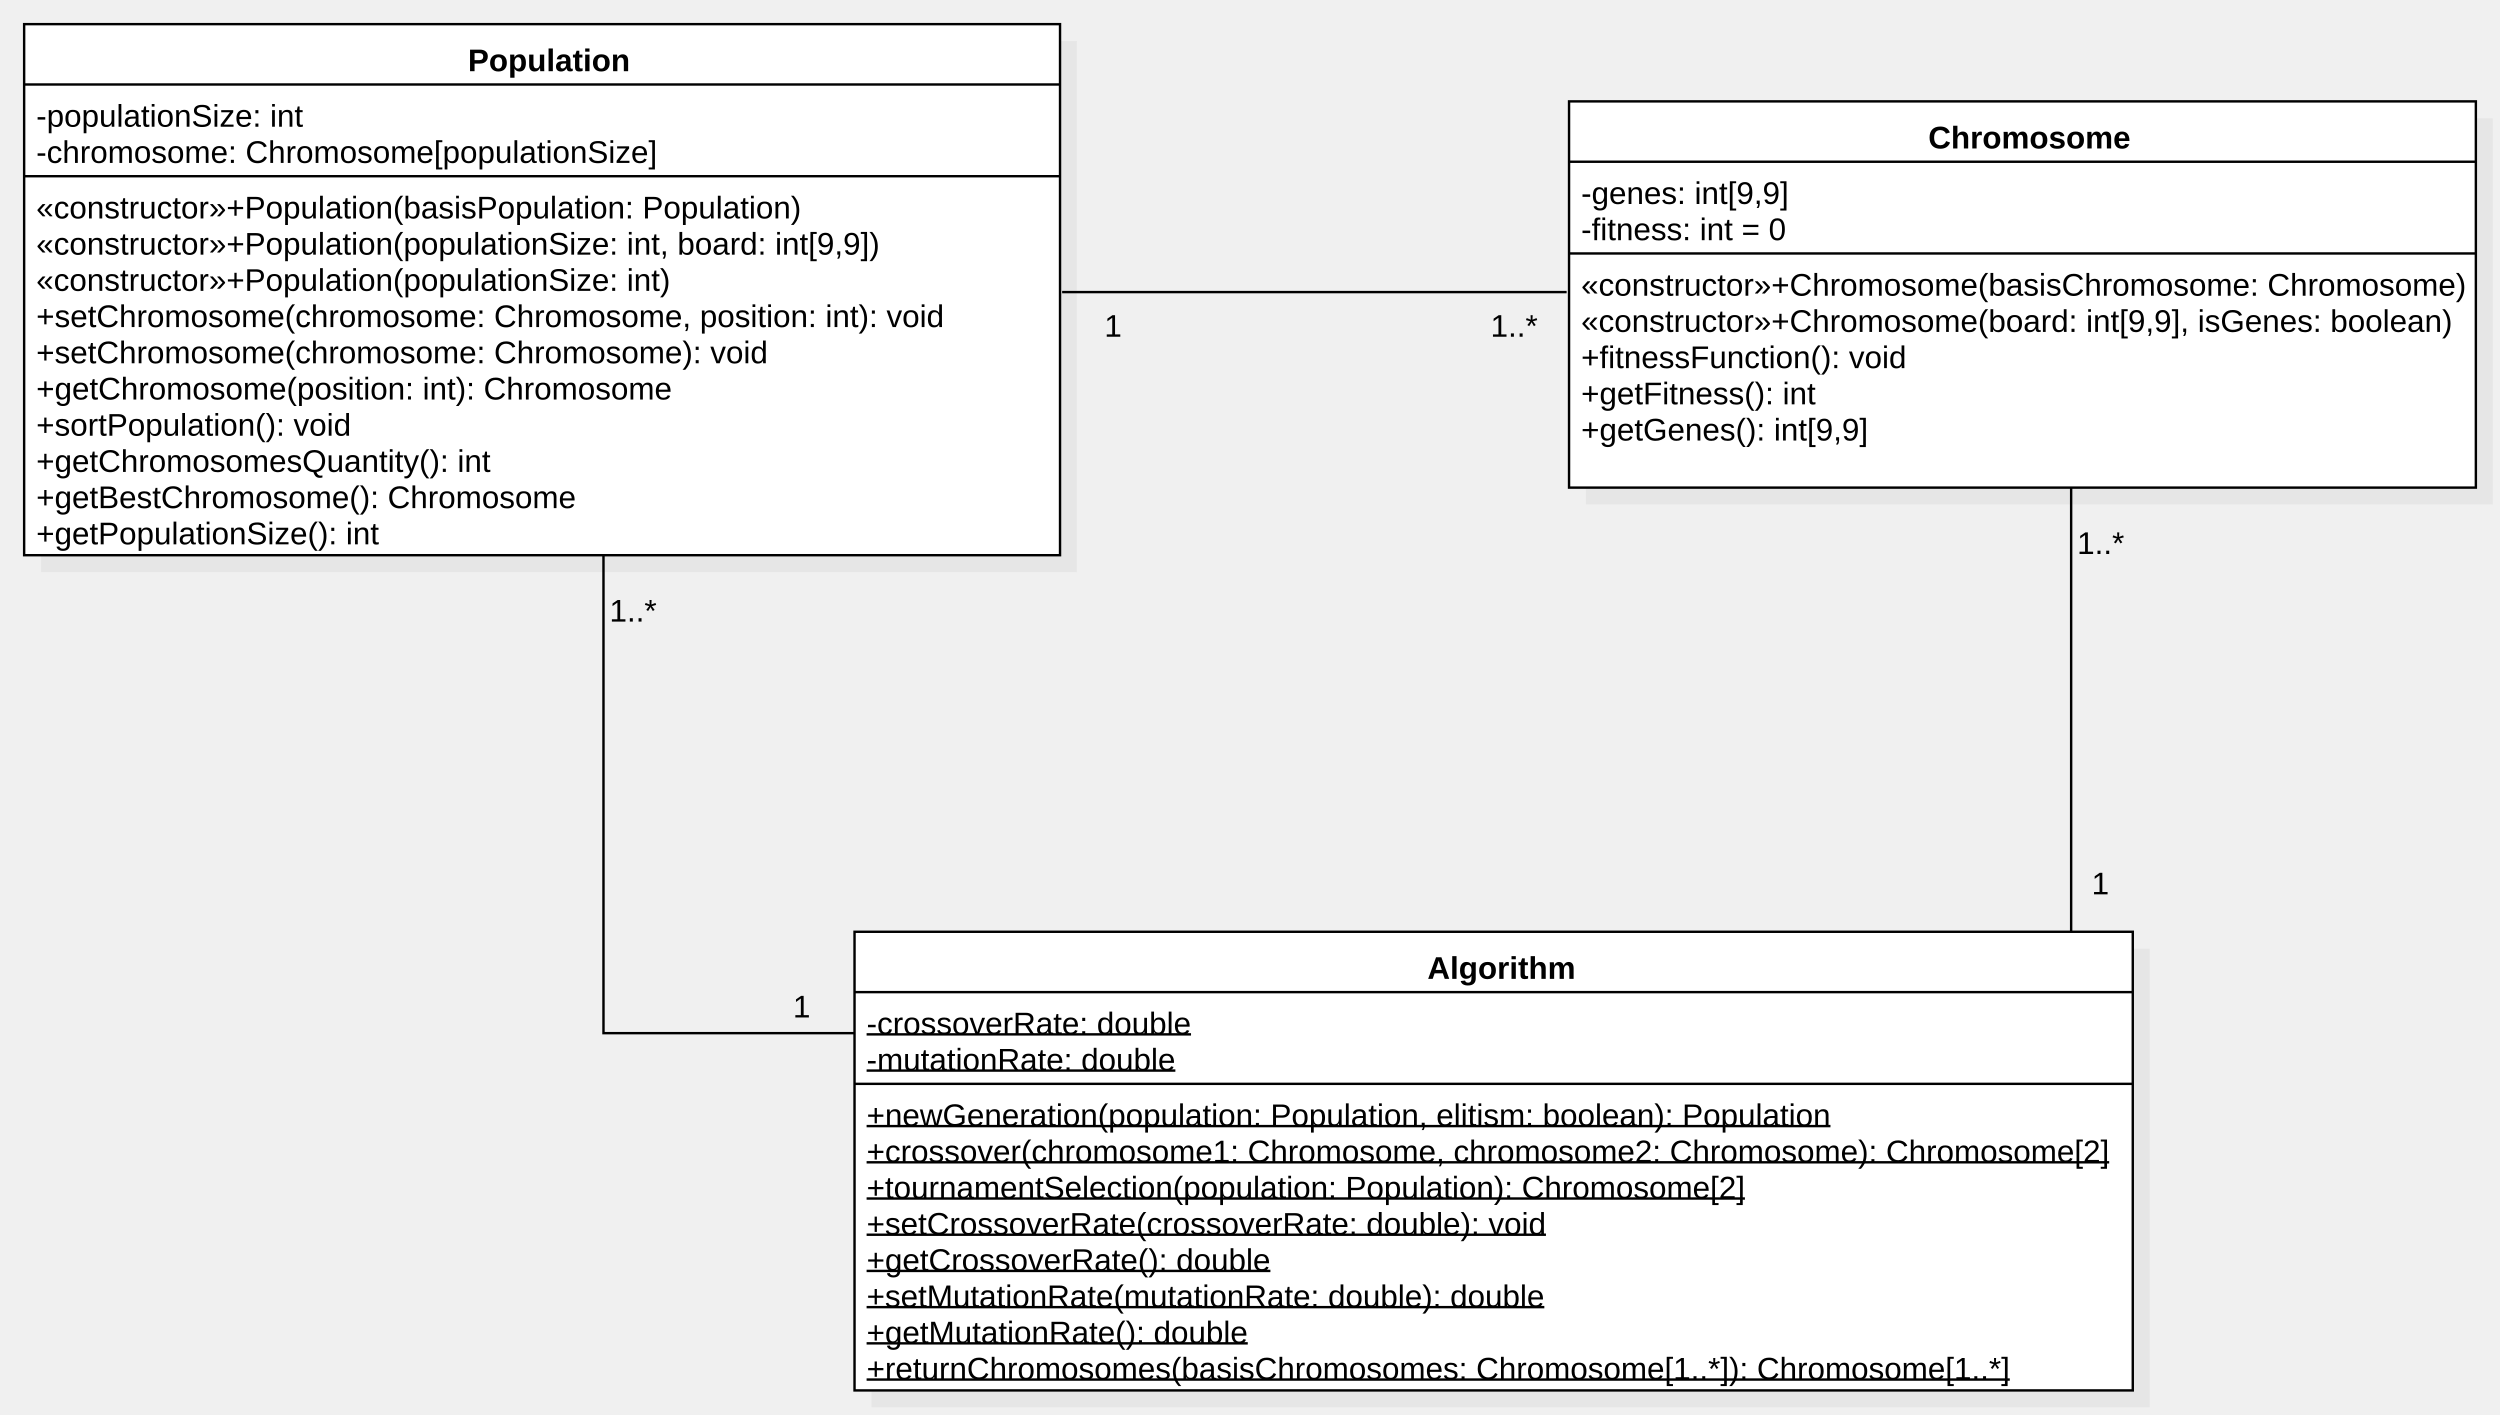
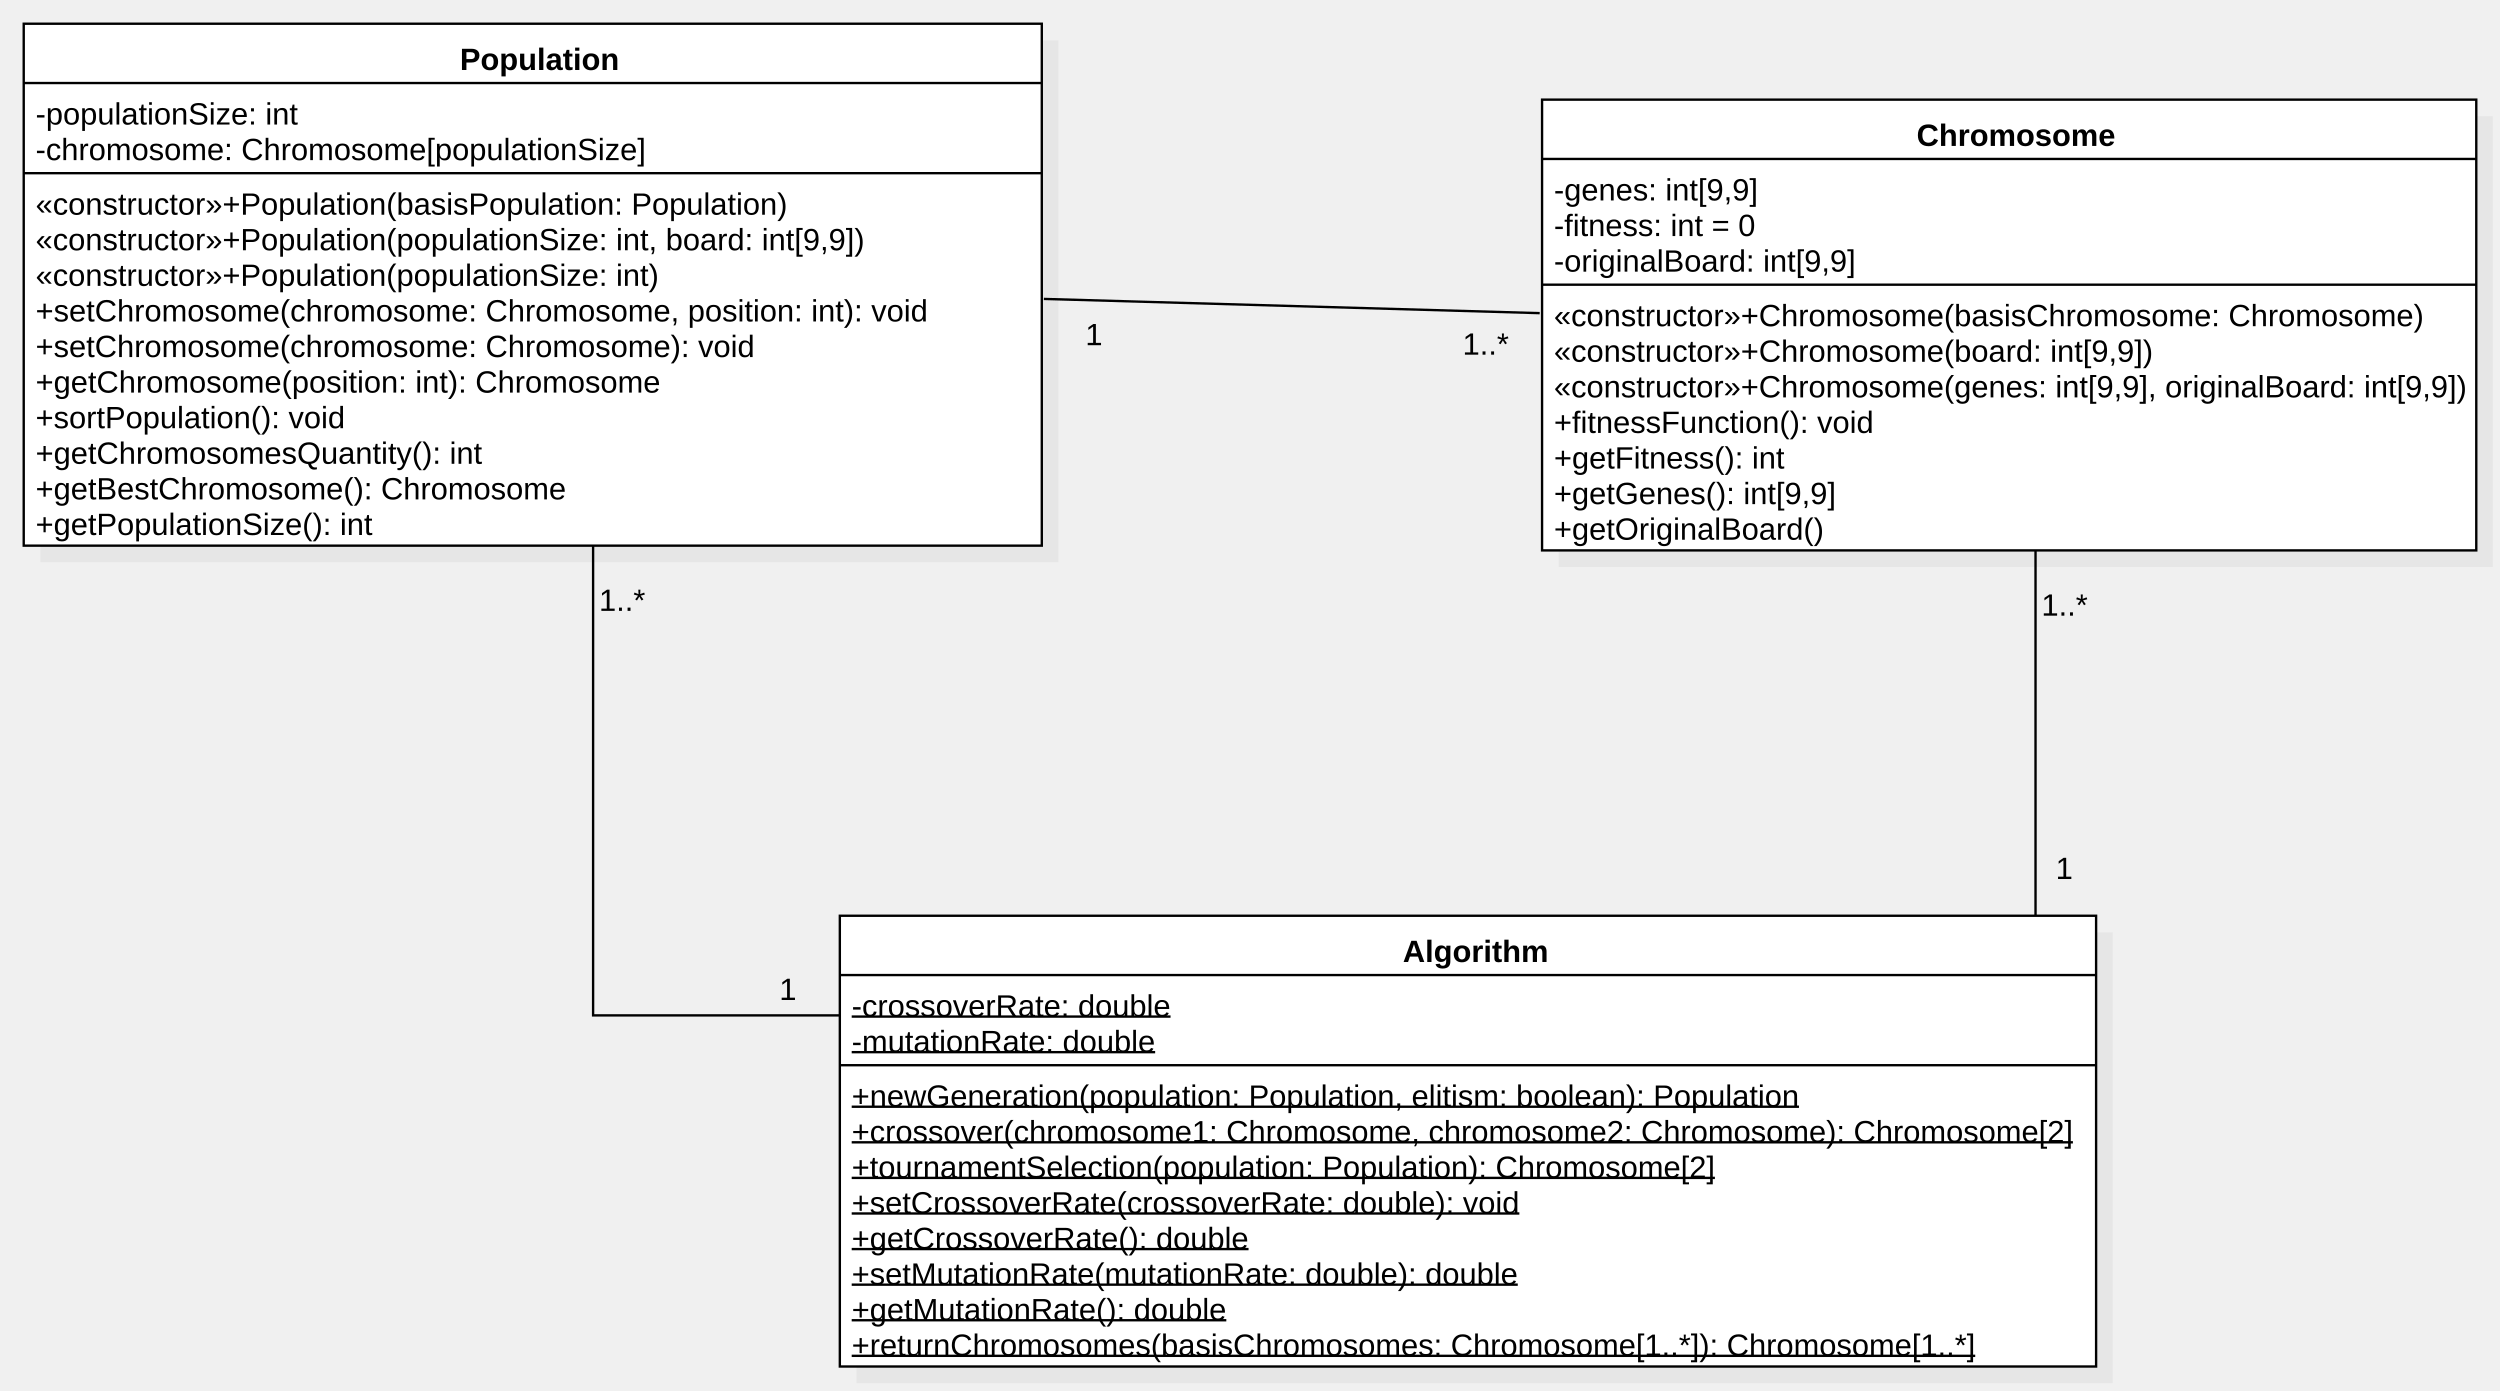
- <svg xmlns="http://www.w3.org/2000/svg" version="1.1" width="1035.66" height="586">
+ <svg xmlns="http://www.w3.org/2000/svg" version="1.1" width="1053.782" height="586">
  <defs />
  <g>
    <g transform="translate(-46,-46) scale(1,1)">
      <rect fill="#C0C0C0" stroke="none" x="63" y="63" width="429.132" height="220" opacity="0.2" />
    </g>
    <g transform="translate(-46,-46) scale(1,1)">
      <rect fill="#ffffff" stroke="none" x="56" y="56" width="429.132" height="220" />
    </g>
    <g transform="translate(-46,-46) scale(1,1)">
      <path fill="none" stroke="#000000" d="M 56 56 L 485.132 56 L 485.132 276 L 56 276 L 56 56 Z Z" stroke-miterlimit="10" />
    </g>
    <g transform="translate(-46,-46) scale(1,1)">
      <path fill="none" stroke="#000000" d="M 56 81 L 485.132 81" stroke-miterlimit="10" />
    </g>
    <g transform="translate(-46,-46) scale(1,1)">
      <path fill="none" stroke="#000000" d="M 56 119 L 485.132 119" stroke-miterlimit="10" />
    </g>
    <g transform="translate(-46,-46) scale(1,1)">
      <g>
        <path fill="none" stroke="none" />
        <text fill="#000000" stroke="none" font-family="Arial" font-size="13px" font-style="normal" font-weight="bold" text-decoration="none" x="239.847" y="75.5">Population</text>
      </g>
    </g>
    <g transform="translate(-46,-46) scale(1,1)">
      <g>
        <path fill="none" stroke="none" />
        <text fill="#000000" stroke="none" font-family="Arial" font-size="13px" font-style="normal" font-weight="normal" text-decoration="none" x="61" y="98.5">-populationSize: int</text>
      </g>
    </g>
    <g transform="translate(-46,-46) scale(1,1)">
      <g>
        <path fill="none" stroke="none" />
        <text fill="#000000" stroke="none" font-family="Arial" font-size="13px" font-style="normal" font-weight="normal" text-decoration="none" x="61" y="113.5">-chromosome: Chromosome[populationSize]</text>
      </g>
    </g>
    <g transform="translate(-46,-46) scale(1,1)">
      <g>
        <path fill="none" stroke="none" />
        <text fill="#000000" stroke="none" font-family="Arial" font-size="13px" font-style="normal" font-weight="normal" text-decoration="none" x="61" y="136.5">«constructor»+Population(basisPopulation: Population)</text>
      </g>
    </g>
    <g transform="translate(-46,-46) scale(1,1)">
      <g>
        <path fill="none" stroke="none" />
        <text fill="#000000" stroke="none" font-family="Arial" font-size="13px" font-style="normal" font-weight="normal" text-decoration="none" x="61" y="151.5">«constructor»+Population(populationSize: int, board: int[9,9])</text>
      </g>
    </g>
    <g transform="translate(-46,-46) scale(1,1)">
      <g>
        <path fill="none" stroke="none" />
        <text fill="#000000" stroke="none" font-family="Arial" font-size="13px" font-style="normal" font-weight="normal" text-decoration="none" x="61" y="166.5">«constructor»+Population(populationSize: int)</text>
      </g>
    </g>
    <g transform="translate(-46,-46) scale(1,1)">
      <g>
        <path fill="none" stroke="none" />
        <text fill="#000000" stroke="none" font-family="Arial" font-size="13px" font-style="normal" font-weight="normal" text-decoration="none" x="61" y="181.5">+setChromosome(chromosome: Chromosome, position: int): void</text>
      </g>
    </g>
    <g transform="translate(-46,-46) scale(1,1)">
      <g>
        <path fill="none" stroke="none" />
        <text fill="#000000" stroke="none" font-family="Arial" font-size="13px" font-style="normal" font-weight="normal" text-decoration="none" x="61" y="196.5">+setChromosome(chromosome: Chromosome): void</text>
      </g>
    </g>
    <g transform="translate(-46,-46) scale(1,1)">
      <g>
        <path fill="none" stroke="none" />
        <text fill="#000000" stroke="none" font-family="Arial" font-size="13px" font-style="normal" font-weight="normal" text-decoration="none" x="61" y="211.5">+getChromosome(position: int): Chromosome</text>
      </g>
    </g>
    <g transform="translate(-46,-46) scale(1,1)">
      <g>
        <path fill="none" stroke="none" />
        <text fill="#000000" stroke="none" font-family="Arial" font-size="13px" font-style="normal" font-weight="normal" text-decoration="none" x="61" y="226.5">+sortPopulation(): void</text>
      </g>
    </g>
    <g transform="translate(-46,-46) scale(1,1)">
      <g>
        <path fill="none" stroke="none" />
        <text fill="#000000" stroke="none" font-family="Arial" font-size="13px" font-style="normal" font-weight="normal" text-decoration="none" x="61" y="241.5">+getChromosomesQuantity(): int</text>
      </g>
    </g>
    <g transform="translate(-46,-46) scale(1,1)">
      <g>
        <path fill="none" stroke="none" />
        <text fill="#000000" stroke="none" font-family="Arial" font-size="13px" font-style="normal" font-weight="normal" text-decoration="none" x="61" y="256.5">+getBestChromosome(): Chromosome</text>
      </g>
    </g>
    <g transform="translate(-46,-46) scale(1,1)">
      <g>
        <path fill="none" stroke="none" />
        <text fill="#000000" stroke="none" font-family="Arial" font-size="13px" font-style="normal" font-weight="normal" text-decoration="none" x="61" y="271.5">+getPopulationSize(): int</text>
      </g>
    </g>
    <g transform="translate(-46,-46) scale(1,1)">
-       <rect fill="#C0C0C0" stroke="none" x="703" y="95" width="375.66" height="160" opacity="0.2" />
-     </g>
-     <g transform="translate(-46,-46) scale(1,1)">
-       <rect fill="#ffffff" stroke="none" x="696" y="88" width="375.66" height="160" />
-     </g>
-     <g transform="translate(-46,-46) scale(1,1)">
-       <path fill="none" stroke="#000000" d="M 696 88 L 1071.66 88 L 1071.66 248 L 696 248 L 696 88 Z Z" stroke-miterlimit="10" />
-     </g>
-     <g transform="translate(-46,-46) scale(1,1)">
-       <path fill="none" stroke="#000000" d="M 696 113 L 1071.66 113" stroke-miterlimit="10" />
-     </g>
-     <g transform="translate(-46,-46) scale(1,1)">
-       <path fill="none" stroke="#000000" d="M 696 151 L 1071.66 151" stroke-miterlimit="10" />
-     </g>
-     <g transform="translate(-46,-46) scale(1,1)">
-       <g>
-         <path fill="none" stroke="none" />
-         <text fill="#000000" stroke="none" font-family="Arial" font-size="13px" font-style="normal" font-weight="bold" text-decoration="none" x="844.817" y="107.5">Chromosome</text>
+       <rect fill="#C0C0C0" stroke="none" x="703" y="95" width="393.782" height="190" opacity="0.2" />
+     </g>
+     <g transform="translate(-46,-46) scale(1,1)">
+       <rect fill="#ffffff" stroke="none" x="696" y="88" width="393.782" height="190" />
+     </g>
+     <g transform="translate(-46,-46) scale(1,1)">
+       <path fill="none" stroke="#000000" d="M 696 88 L 1089.782 88 L 1089.782 278 L 696 278 L 696 88 Z Z" stroke-miterlimit="10" />
+     </g>
+     <g transform="translate(-46,-46) scale(1,1)">
+       <path fill="none" stroke="#000000" d="M 696 113 L 1089.782 113" stroke-miterlimit="10" />
+     </g>
+     <g transform="translate(-46,-46) scale(1,1)">
+       <path fill="none" stroke="#000000" d="M 696 166 L 1089.782 166" stroke-miterlimit="10" />
+     </g>
+     <g transform="translate(-46,-46) scale(1,1)">
+       <g>
+         <path fill="none" stroke="none" />
+         <text fill="#000000" stroke="none" font-family="Arial" font-size="13px" font-style="normal" font-weight="bold" text-decoration="none" x="853.878" y="107.5">Chromosome</text>
      </g>
    </g>
    <g transform="translate(-46,-46) scale(1,1)">
      <g>
        <path fill="none" stroke="none" />
        <text fill="#000000" stroke="none" font-family="Arial" font-size="13px" font-style="normal" font-weight="normal" text-decoration="none" x="701" y="130.5">-genes: int[9,9]</text>
      </g>
    </g>
    <g transform="translate(-46,-46) scale(1,1)">
      <g>
        <path fill="none" stroke="none" />
        <text fill="#000000" stroke="none" font-family="Arial" font-size="13px" font-style="normal" font-weight="normal" text-decoration="none" x="701" y="145.5">-fitness: int = 0</text>
      </g>
    </g>
    <g transform="translate(-46,-46) scale(1,1)">
      <g>
        <path fill="none" stroke="none" />
-         <text fill="#000000" stroke="none" font-family="Arial" font-size="13px" font-style="normal" font-weight="normal" text-decoration="none" x="701" y="168.5">«constructor»+Chromosome(basisChromosome: Chromosome)</text>
-       </g>
-     </g>
-     <g transform="translate(-46,-46) scale(1,1)">
-       <g>
-         <path fill="none" stroke="none" />
-         <text fill="#000000" stroke="none" font-family="Arial" font-size="13px" font-style="normal" font-weight="normal" text-decoration="none" x="701" y="183.5">«constructor»+Chromosome(board: int[9,9], isGenes: boolean)</text>
-       </g>
-     </g>
-     <g transform="translate(-46,-46) scale(1,1)">
-       <g>
-         <path fill="none" stroke="none" />
-         <text fill="#000000" stroke="none" font-family="Arial" font-size="13px" font-style="normal" font-weight="normal" text-decoration="none" x="701" y="198.5">+fitnessFunction(): void</text>
-       </g>
-     </g>
-     <g transform="translate(-46,-46) scale(1,1)">
-       <g>
-         <path fill="none" stroke="none" />
-         <text fill="#000000" stroke="none" font-family="Arial" font-size="13px" font-style="normal" font-weight="normal" text-decoration="none" x="701" y="213.5">+getFitness(): int</text>
-       </g>
-     </g>
-     <g transform="translate(-46,-46) scale(1,1)">
-       <g>
-         <path fill="none" stroke="none" />
-         <text fill="#000000" stroke="none" font-family="Arial" font-size="13px" font-style="normal" font-weight="normal" text-decoration="none" x="701" y="228.5">+getGenes(): int[9,9]</text>
+         <text fill="#000000" stroke="none" font-family="Arial" font-size="13px" font-style="normal" font-weight="normal" text-decoration="none" x="701" y="160.5">-originalBoard: int[9,9]</text>
+       </g>
+     </g>
+     <g transform="translate(-46,-46) scale(1,1)">
+       <g>
+         <path fill="none" stroke="none" />
+         <text fill="#000000" stroke="none" font-family="Arial" font-size="13px" font-style="normal" font-weight="normal" text-decoration="none" x="701" y="183.5">«constructor»+Chromosome(basisChromosome: Chromosome)</text>
+       </g>
+     </g>
+     <g transform="translate(-46,-46) scale(1,1)">
+       <g>
+         <path fill="none" stroke="none" />
+         <text fill="#000000" stroke="none" font-family="Arial" font-size="13px" font-style="normal" font-weight="normal" text-decoration="none" x="701" y="198.5">«constructor»+Chromosome(board: int[9,9])</text>
+       </g>
+     </g>
+     <g transform="translate(-46,-46) scale(1,1)">
+       <g>
+         <path fill="none" stroke="none" />
+         <text fill="#000000" stroke="none" font-family="Arial" font-size="13px" font-style="normal" font-weight="normal" text-decoration="none" x="701" y="213.5">«constructor»+Chromosome(genes: int[9,9], originalBoard: int[9,9])</text>
+       </g>
+     </g>
+     <g transform="translate(-46,-46) scale(1,1)">
+       <g>
+         <path fill="none" stroke="none" />
+         <text fill="#000000" stroke="none" font-family="Arial" font-size="13px" font-style="normal" font-weight="normal" text-decoration="none" x="701" y="228.5">+fitnessFunction(): void</text>
+       </g>
+     </g>
+     <g transform="translate(-46,-46) scale(1,1)">
+       <g>
+         <path fill="none" stroke="none" />
+         <text fill="#000000" stroke="none" font-family="Arial" font-size="13px" font-style="normal" font-weight="normal" text-decoration="none" x="701" y="243.5">+getFitness(): int</text>
+       </g>
+     </g>
+     <g transform="translate(-46,-46) scale(1,1)">
+       <g>
+         <path fill="none" stroke="none" />
+         <text fill="#000000" stroke="none" font-family="Arial" font-size="13px" font-style="normal" font-weight="normal" text-decoration="none" x="701" y="258.5">+getGenes(): int[9,9]</text>
+       </g>
+     </g>
+     <g transform="translate(-46,-46) scale(1,1)">
+       <g>
+         <path fill="none" stroke="none" />
+         <text fill="#000000" stroke="none" font-family="Arial" font-size="13px" font-style="normal" font-weight="normal" text-decoration="none" x="701" y="273.5">+getOriginalBoard()</text>
      </g>
    </g>
    <g transform="translate(-46,-46) scale(1,1)">
      <rect fill="#C0C0C0" stroke="none" x="407" y="439" width="529.533" height="190" opacity="0.2" />
    </g>
    <g transform="translate(-46,-46) scale(1,1)">
      <rect fill="#ffffff" stroke="none" x="400" y="432" width="529.533" height="190" />
    </g>
    <g transform="translate(-46,-46) scale(1,1)">
      <path fill="none" stroke="#000000" d="M 400 432 L 929.533 432 L 929.533 622 L 400 622 L 400 432 Z Z" stroke-miterlimit="10" />
    </g>
    <g transform="translate(-46,-46) scale(1,1)">
      <path fill="none" stroke="#000000" d="M 400 457 L 929.533 457" stroke-miterlimit="10" />
    </g>
    <g transform="translate(-46,-46) scale(1,1)">
      <path fill="none" stroke="#000000" d="M 400 495 L 929.533 495" stroke-miterlimit="10" />
    </g>
    <g transform="translate(-46,-46) scale(1,1)">
      <g>
        <path fill="none" stroke="none" />
        <text fill="#000000" stroke="none" font-family="Arial" font-size="13px" font-style="normal" font-weight="bold" text-decoration="none" x="637.313" y="451.5">Algorithm</text>
      </g>
    </g>
    <g transform="translate(-46,-46) scale(1,1)">
      <g>
        <path fill="none" stroke="none" />
        <text fill="#000000" stroke="none" font-family="Arial" font-size="13px" font-style="normal" font-weight="normal" text-decoration="none" x="405" y="474.5">-crossoverRate: double</text>
        <path fill="none" stroke="#000000" d="M 405 474.5 L 539.399 474.5" stroke-miterlimit="10" />
      </g>
    </g>
    <g transform="translate(-46,-46) scale(1,1)">
      <g>
        <path fill="none" stroke="none" />
        <text fill="#000000" stroke="none" font-family="Arial" font-size="13px" font-style="normal" font-weight="normal" text-decoration="none" x="405" y="489.5">-mutationRate: double</text>
        <path fill="none" stroke="#000000" d="M 405 489.5 L 532.912 489.5" stroke-miterlimit="10" />
      </g>
    </g>
    <g transform="translate(-46,-46) scale(1,1)">
      <g>
        <path fill="none" stroke="none" />
        <text fill="#000000" stroke="none" font-family="Arial" font-size="13px" font-style="normal" font-weight="normal" text-decoration="none" x="405" y="512.5">+newGeneration(population: Population, elitism: boolean): Population</text>
        <path fill="none" stroke="#000000" d="M 405 512.5 L 804.293 512.5" stroke-miterlimit="10" />
      </g>
    </g>
    <g transform="translate(-46,-46) scale(1,1)">
      <g>
        <path fill="none" stroke="none" />
        <text fill="#000000" stroke="none" font-family="Arial" font-size="13px" font-style="normal" font-weight="normal" text-decoration="none" x="405" y="527.5">+crossover(chromosome1: Chromosome, chromosome2: Chromosome): Chromosome[2]</text>
        <path fill="none" stroke="#000000" d="M 405 527.5 L 919.757 527.5" stroke-miterlimit="10" />
      </g>
    </g>
    <g transform="translate(-46,-46) scale(1,1)">
      <g>
        <path fill="none" stroke="none" />
        <text fill="#000000" stroke="none" font-family="Arial" font-size="13px" font-style="normal" font-weight="normal" text-decoration="none" x="405" y="542.5">+tournamentSelection(population: Population): Chromosome[2]</text>
        <path fill="none" stroke="#000000" d="M 405 542.5 L 768.854 542.5" stroke-miterlimit="10" />
      </g>
    </g>
    <g transform="translate(-46,-46) scale(1,1)">
      <g>
        <path fill="none" stroke="none" />
        <text fill="#000000" stroke="none" font-family="Arial" font-size="13px" font-style="normal" font-weight="normal" text-decoration="none" x="405" y="557.5">+setCrossoverRate(crossoverRate: double): void</text>
        <path fill="none" stroke="#000000" d="M 405 557.5 L 686.43 557.5" stroke-miterlimit="10" />
      </g>
    </g>
    <g transform="translate(-46,-46) scale(1,1)">
      <g>
        <path fill="none" stroke="none" />
        <text fill="#000000" stroke="none" font-family="Arial" font-size="13px" font-style="normal" font-weight="normal" text-decoration="none" x="405" y="572.5">+getCrossoverRate(): double</text>
        <path fill="none" stroke="#000000" d="M 405 572.5 L 572.28 572.5" stroke-miterlimit="10" />
      </g>
    </g>
    <g transform="translate(-46,-46) scale(1,1)">
      <g>
        <path fill="none" stroke="none" />
        <text fill="#000000" stroke="none" font-family="Arial" font-size="13px" font-style="normal" font-weight="normal" text-decoration="none" x="405" y="587.5">+setMutationRate(mutationRate: double): double</text>
        <path fill="none" stroke="#000000" d="M 405 587.5 L 685.757 587.5" stroke-miterlimit="10" />
      </g>
    </g>
    <g transform="translate(-46,-46) scale(1,1)">
      <g>
        <path fill="none" stroke="none" />
        <text fill="#000000" stroke="none" font-family="Arial" font-size="13px" font-style="normal" font-weight="normal" text-decoration="none" x="405" y="602.5">+getMutationRate(): double</text>
        <path fill="none" stroke="#000000" d="M 405 602.5 L 562.904 602.5" stroke-miterlimit="10" />
      </g>
    </g>
    <g transform="translate(-46,-46) scale(1,1)">
      <g>
        <path fill="none" stroke="none" />
        <text fill="#000000" stroke="none" font-family="Arial" font-size="13px" font-style="normal" font-weight="normal" text-decoration="none" x="405" y="617.5">+returnChromosomes(basisChromosomes: Chromosome[1..*]): Chromosome[1..*]</text>
        <path fill="none" stroke="#000000" d="M 405 617.5 L 878.58 617.5" stroke-miterlimit="10" />
      </g>
    </g>
    <g transform="translate(-46,-46) scale(1,1)">
-       <path fill="none" stroke="#000000" d="M 486 167 L 695 167" stroke-miterlimit="10" />
-     </g>
-     <g transform="translate(-46,-46) scale(1,1)">
-       <g>
-         <path fill="none" stroke="none" />
-         <text fill="#000000" stroke="none" font-family="Arial" font-size="13px" font-style="normal" font-weight="normal" text-decoration="none" x="503.5" y="185.5">1</text>
-       </g>
-     </g>
-     <g transform="translate(-46,-46) scale(1,1)">
-       <g>
-         <path fill="none" stroke="none" />
-         <text fill="#000000" stroke="none" font-family="Arial" font-size="13px" font-style="normal" font-weight="normal" text-decoration="none" x="663.5" y="185.5">1..*</text>
+       <path fill="none" stroke="#000000" d="M 486 172 L 695 178" stroke-miterlimit="10" />
+     </g>
+     <g transform="translate(-46,-46) scale(1,1)">
+       <g>
+         <path fill="none" stroke="none" />
+         <text fill="#000000" stroke="none" font-family="Arial" font-size="13px" font-style="normal" font-weight="normal" text-decoration="none" x="503.5" y="191.5">1</text>
+       </g>
+     </g>
+     <g transform="translate(-46,-46) scale(1,1)">
+       <g>
+         <path fill="none" stroke="none" />
+         <text fill="#000000" stroke="none" font-family="Arial" font-size="13px" font-style="normal" font-weight="normal" text-decoration="none" x="662.5" y="195.5">1..*</text>
      </g>
    </g>
    <g transform="translate(-46,-46) scale(1,1)">
      <path fill="none" stroke="#000000" d="M 400 474 L 296 474 L 296 276" stroke-miterlimit="10" />
    </g>
    <g transform="translate(-46,-46) scale(1,1)">
      <g>
        <path fill="none" stroke="none" />
        <text fill="#000000" stroke="none" font-family="Arial" font-size="13px" font-style="normal" font-weight="normal" text-decoration="none" x="374.5" y="467.5">1</text>
      </g>
    </g>
    <g transform="translate(-46,-46) scale(1,1)">
      <g>
        <path fill="none" stroke="none" />
        <text fill="#000000" stroke="none" font-family="Arial" font-size="13px" font-style="normal" font-weight="normal" text-decoration="none" x="298.5" y="303.5">1..*</text>
      </g>
    </g>
    <g transform="translate(-46,-46) scale(1,1)">
-       <path fill="none" stroke="#000000" d="M 904 432 L 904 248" stroke-miterlimit="10" />
+       <path fill="none" stroke="#000000" d="M 904 432 L 904 278" stroke-miterlimit="10" />
    </g>
    <g transform="translate(-46,-46) scale(1,1)">
      <g>
        <path fill="none" stroke="none" />
        <text fill="#000000" stroke="none" font-family="Arial" font-size="13px" font-style="normal" font-weight="normal" text-decoration="none" x="912.5" y="416.5">1</text>
      </g>
    </g>
    <g transform="translate(-46,-46) scale(1,1)">
      <g>
        <path fill="none" stroke="none" />
-         <text fill="#000000" stroke="none" font-family="Arial" font-size="13px" font-style="normal" font-weight="normal" text-decoration="none" x="906.5" y="275.5">1..*</text>
+         <text fill="#000000" stroke="none" font-family="Arial" font-size="13px" font-style="normal" font-weight="normal" text-decoration="none" x="906.5" y="305.5">1..*</text>
      </g>
    </g>
  </g>
</svg>
